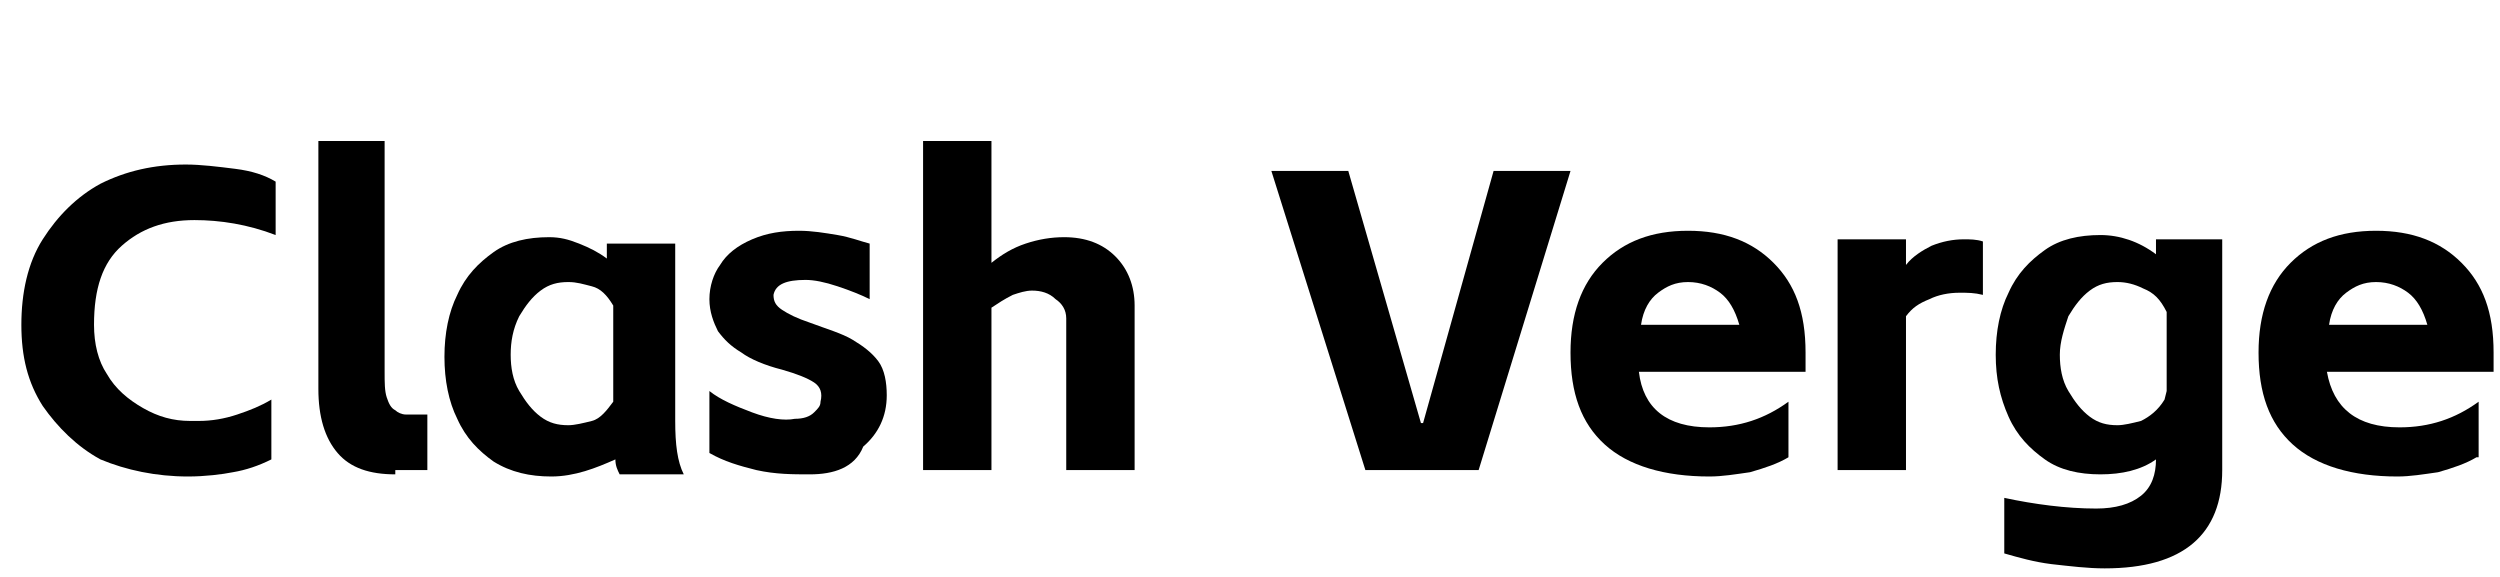
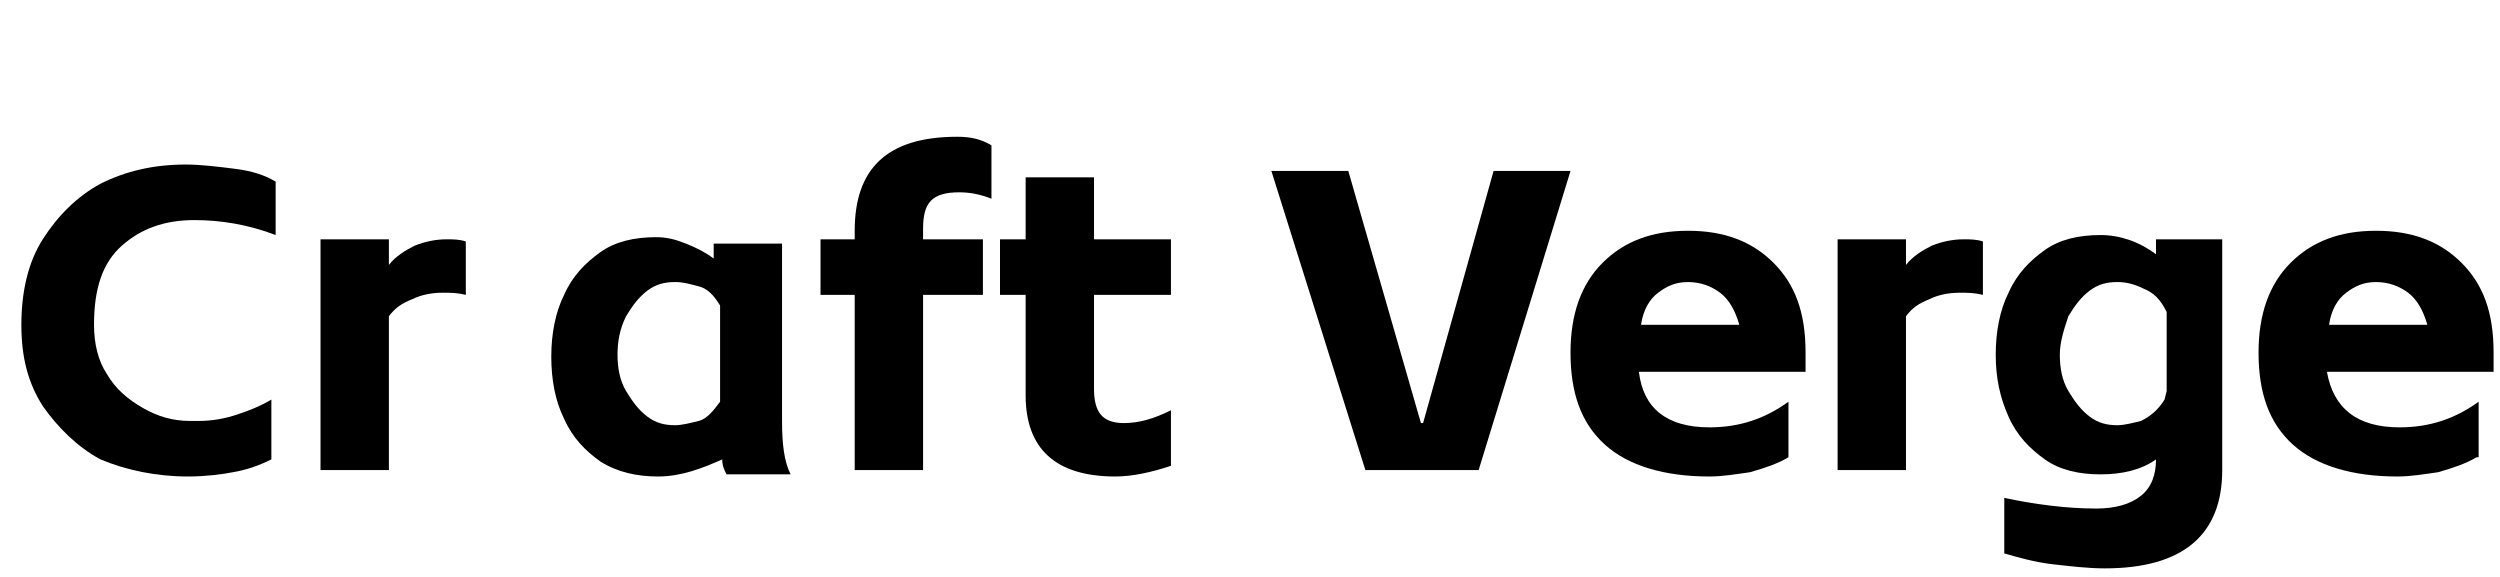
- <svg xmlns="http://www.w3.org/2000/svg" xmlns:xlink="http://www.w3.org/1999/xlink" version="1.1" id="layout1" x="0px" y="0px" viewBox="0 0 117 27" style="enable-background:new 0 0 117 27;" xml:space="preserve">
-   <g>
-     <defs>
-       <rect id="SVGID_1_" x="-39.9" width="157" height="27" />
-     </defs>
-     <clipPath id="SVGID_00000023248255305809236420000007367745325967865768_">
-       <use xlink:href="#SVGID_1_" style="overflow:visible;" />
-     </clipPath>
-     <g style="clip-path:url(#SVGID_00000023248255305809236420000007367745325967865768_);">
-       <path class="st1" d="M115.9,21.4c-0.5,0.3-1.1,0.5-1.8,0.7c-0.7,0.1-1.3,0.2-1.9,0.2c-2.1,0-3.8-0.5-4.9-1.5    c-1.1-1-1.6-2.4-1.6-4.3c0-1.8,0.5-3.2,1.5-4.2c1-1,2.3-1.5,4-1.5c1.7,0,3,0.5,4,1.5c1,1,1.5,2.3,1.5,4.2c0,0.2,0,0.5,0,0.9h-7.8    c0.3,1.7,1.4,2.6,3.4,2.6c1.4,0,2.6-0.4,3.7-1.2V21.4z M113.6,15.2c-0.2-0.7-0.5-1.2-0.9-1.5c-0.4-0.3-0.9-0.5-1.5-0.5    c-0.6,0-1,0.2-1.4,0.5c-0.4,0.3-0.7,0.8-0.8,1.5H113.6z" />
-       <path class="st1" d="M98.5,26.6c-0.8,0-1.6-0.1-2.5-0.2c-0.8-0.1-1.5-0.3-2.2-0.5v-2.6c1.4,0.3,2.9,0.5,4.3,0.5    c0.9,0,1.6-0.2,2.1-0.6c0.5-0.4,0.7-1,0.7-1.7c-0.7,0.5-1.6,0.7-2.6,0.7c-1,0-1.9-0.2-2.6-0.7c-0.7-0.5-1.3-1.1-1.7-2    c-0.4-0.9-0.6-1.8-0.6-2.9c0-1.1,0.2-2.1,0.6-2.9c0.4-0.9,1-1.5,1.7-2c0.7-0.5,1.6-0.7,2.6-0.7c0.9,0,1.8,0.3,2.6,0.9v-0.7h3.1V22    C104,25,102.2,26.6,98.5,26.6z M96.4,16.6c0,0.6,0.1,1.2,0.4,1.7c0.3,0.5,0.6,0.9,1,1.2c0.4,0.3,0.8,0.4,1.3,0.4    c0.3,0,0.7-0.1,1.1-0.2c0.4-0.2,0.8-0.5,1.1-1l0.1-0.4v-3.7c-0.3-0.6-0.6-0.9-1.1-1.1c-0.4-0.2-0.8-0.3-1.2-0.3    c-0.5,0-0.9,0.1-1.3,0.4c-0.4,0.3-0.7,0.7-1,1.2C96.6,15.4,96.4,16,96.4,16.6z" />
-       <path class="st1" d="M89.2,11.2v1.2c0.3-0.4,0.8-0.7,1.2-0.9c0.5-0.2,1-0.3,1.5-0.3c0.3,0,0.6,0,0.9,0.1v2.5    c-0.4-0.1-0.7-0.1-1.1-0.1c-0.5,0-1,0.1-1.4,0.3c-0.5,0.2-0.8,0.4-1.1,0.8V22H86V11.2H89.2z" />
-       <path class="st1" d="M83.7,21.4c-0.5,0.3-1.1,0.5-1.8,0.7c-0.7,0.1-1.3,0.2-1.9,0.2c-2.1,0-3.8-0.5-4.9-1.5    c-1.1-1-1.6-2.4-1.6-4.3c0-1.8,0.5-3.2,1.5-4.2c1-1,2.3-1.5,4-1.5c1.7,0,3,0.5,4,1.5c1,1,1.5,2.3,1.5,4.2c0,0.2,0,0.5,0,0.9h-7.8    C76.9,19.1,78,20,80,20c1.4,0,2.6-0.4,3.7-1.2V21.4z M81.4,15.2c-0.2-0.7-0.5-1.2-0.9-1.5c-0.4-0.3-0.9-0.5-1.5-0.5    c-0.6,0-1,0.2-1.4,0.5c-0.4,0.3-0.7,0.8-0.8,1.5H81.4z" />
-       <path class="st1" d="M59.5,8h3.6l3.4,11.8h0.1L69.9,8h3.6l-4.3,14h-5.3L59.5,8z" />
-       <path class="st1" d="M46.4,6.6v5.7c0.5-0.4,1-0.7,1.6-0.9c0.6-0.2,1.2-0.3,1.8-0.3c1,0,1.8,0.3,2.4,0.9c0.6,0.6,0.9,1.4,0.9,2.3    V22h-3.2v-7.1c0-0.4-0.2-0.7-0.5-0.9c-0.3-0.3-0.7-0.4-1.1-0.4c-0.3,0-0.6,0.1-0.9,0.2c-0.4,0.2-0.7,0.4-1,0.6V22h-3.2V6.6H46.4z" />
-       <path class="st1" d="M37.9,22.2c-0.8,0-1.6,0-2.5-0.2c-0.8-0.2-1.5-0.4-2.2-0.8v-2.9c0.5,0.4,1.2,0.7,2,1c0.8,0.3,1.5,0.4,2,0.3    c0.4,0,0.7-0.1,0.9-0.3c0.2-0.2,0.3-0.3,0.3-0.5c0.1-0.4,0-0.7-0.3-0.9c-0.3-0.2-0.8-0.4-1.5-0.6c-0.8-0.2-1.5-0.5-1.9-0.8    c-0.5-0.3-0.8-0.6-1.1-1c-0.2-0.4-0.4-0.9-0.4-1.5c0-0.6,0.2-1.2,0.5-1.6c0.3-0.5,0.8-0.9,1.5-1.2c0.7-0.3,1.4-0.4,2.2-0.4    c0.6,0,1.2,0.1,1.8,0.2c0.6,0.1,1.1,0.3,1.5,0.4v2.6c-0.4-0.2-0.9-0.4-1.5-0.6c-0.6-0.2-1.1-0.3-1.5-0.3c-0.9,0-1.4,0.2-1.5,0.7    c0,0.3,0.1,0.5,0.4,0.7c0.3,0.2,0.7,0.4,1.3,0.6c0.8,0.3,1.5,0.5,2,0.8c0.5,0.3,0.9,0.6,1.2,1c0.3,0.4,0.4,1,0.4,1.6    c0,1-0.4,1.8-1.1,2.4C40,21.9,39,22.2,37.9,22.2z" />
-       <path class="st1" d="M25.8,22.3c-1,0-1.9-0.2-2.7-0.7c-0.7-0.5-1.3-1.1-1.7-2c-0.4-0.8-0.6-1.8-0.6-2.9c0-1.1,0.2-2.1,0.6-2.9    c0.4-0.9,1-1.5,1.7-2c0.7-0.5,1.6-0.7,2.6-0.7c0.5,0,0.9,0.1,1.4,0.3c0.5,0.2,0.9,0.4,1.3,0.7v-0.7h3.2v8.3c0,1.1,0.1,1.9,0.4,2.5    h-3c-0.1-0.2-0.2-0.4-0.2-0.7C27.9,21.9,26.9,22.3,25.8,22.3z M23.9,16.6c0,0.6,0.1,1.2,0.4,1.7c0.3,0.5,0.6,0.9,1,1.2    c0.4,0.3,0.8,0.4,1.3,0.4c0.3,0,0.7-0.1,1.1-0.2c0.4-0.1,0.7-0.5,1-0.9v-4.5c-0.3-0.5-0.6-0.8-1-0.9c-0.4-0.1-0.7-0.2-1.1-0.2    c-0.5,0-0.9,0.1-1.3,0.4c-0.4,0.3-0.7,0.7-1,1.2C24,15.4,23.9,16,23.9,16.6z" />
-       <path class="st1" d="M18.5,22.2c-1.2,0-2.1-0.3-2.7-1c-0.6-0.7-0.9-1.7-0.9-3V6.6H18v10.8c0,0.5,0,0.9,0.1,1.2    c0.1,0.3,0.2,0.5,0.4,0.6c0.1,0.1,0.3,0.2,0.5,0.2c0.2,0,0.5,0,1,0v2.6H18.5z" />
-       <path class="st1" d="M8.8,22.3c-1.5,0-2.9-0.3-4.1-0.8C3.6,20.9,2.7,20,2,19c-0.7-1.1-1-2.3-1-3.8c0-1.5,0.3-2.9,1-4    c0.7-1.1,1.6-2,2.7-2.6c1.2-0.6,2.5-0.9,4-0.9c0.7,0,1.5,0.1,2.3,0.2s1.4,0.3,1.9,0.6V11c-1.3-0.5-2.6-0.7-3.8-0.7    c-1.4,0-2.5,0.4-3.4,1.2c-0.9,0.8-1.3,2-1.3,3.7c0,0.9,0.2,1.7,0.6,2.3c0.4,0.7,1,1.2,1.7,1.6c0.7,0.4,1.4,0.6,2.2,0.6l0.4,0    c0.6,0,1.2-0.1,1.8-0.3c0.6-0.2,1.1-0.4,1.6-0.7v2.8c-0.6,0.3-1.2,0.5-1.8,0.6C10.4,22.2,9.6,22.3,8.8,22.3z" />
-     </g>
-   </g>
+ <svg xmlns="http://www.w3.org/2000/svg" viewBox="0 0 117 27" role="img" aria-label="Craft Verge">
+   <path d="M8.8,22.3c-1.5,0-2.9-0.3-4.1-0.8C3.6,20.9,2.7,20,2,19c-0.7-1.1-1-2.3-1-3.8c0-1.5,0.3-2.9,1-4    c0.7-1.1,1.6-2,2.7-2.6c1.2-0.6,2.5-0.9,4-0.9c0.7,0,1.5,0.1,2.3,0.2s1.4,0.3,1.9,0.6V11c-1.3-0.5-2.6-0.7-3.8-0.7    c-1.4,0-2.5,0.4-3.4,1.2c-0.9,0.8-1.3,2-1.3,3.7c0,0.9,0.2,1.7,0.6,2.3c0.4,0.7,1,1.2,1.7,1.6c0.7,0.4,1.4,0.6,2.2,0.6l0.4,0    c0.6,0,1.2-0.1,1.8-0.3c0.6-0.2,1.1-0.4,1.6-0.7v2.8c-0.6,0.3-1.2,0.5-1.8,0.6C10.4,22.2,9.6,22.3,8.8,22.3z" />
+   <path transform="translate(-71 0)" d="M89.2,11.2v1.2c0.3-0.4,0.8-0.7,1.2-0.9c0.5-0.2,1-0.3,1.5-0.3c0.3,0,0.6,0,0.9,0.1v2.5    c-0.4-0.1-0.7-0.1-1.1-0.1c-0.5,0-1,0.1-1.4,0.3c-0.5,0.2-0.8,0.4-1.1,0.8V22H86V11.2H89.2z" />
+   <path transform="translate(5 0)" d="M25.8,22.3c-1,0-1.9-0.2-2.7-0.7c-0.7-0.5-1.3-1.1-1.7-2c-0.4-0.8-0.6-1.8-0.6-2.9c0-1.1,0.2-2.1,0.6-2.9    c0.4-0.9,1-1.5,1.7-2c0.7-0.5,1.6-0.7,2.6-0.7c0.5,0,0.9,0.1,1.4,0.3c0.5,0.2,0.9,0.4,1.3,0.7v-0.7h3.2v8.3c0,1.1,0.1,1.9,0.4,2.5    h-3c-0.1-0.2-0.2-0.4-0.2-0.7C27.9,21.9,26.9,22.3,25.8,22.3z M23.9,16.6c0,0.6,0.1,1.2,0.4,1.7c0.3,0.5,0.6,0.9,1,1.2    c0.4,0.3,0.8,0.4,1.3,0.4c0.3,0,0.7-0.1,1.1-0.2c0.4-0.1,0.7-0.5,1-0.9v-4.5c-0.3-0.5-0.6-0.8-1-0.9c-0.4-0.1-0.7-0.2-1.1-0.2    c-0.5,0-0.9,0.1-1.3,0.4c-0.4,0.3-0.7,0.7-1,1.2C24,15.4,23.9,16,23.9,16.6z" />
+   <path d="M44.8 6.4C41.5 6.4 40 7.9 40 10.8V11.2H38.4V13.8H40V22H43.2V13.8H46V11.2H43.2V10.7C43.2 9.5 43.6 9 44.9 9C45.4 9 45.9 9.1 46.4 9.3V6.8C45.9 6.5 45.4 6.4 44.8 6.4Z" />
+   <path d="M48 8.3H51.2V11.2H54.8V13.8H51.2V18.2C51.2 19.3 51.6 19.8 52.6 19.8C53.3 19.8 54 19.6 54.8 19.2V21.8C53.9 22.1 53 22.3 52.2 22.3C49.4 22.3 48 21 48 18.5V13.8H46.8V11.2H48Z" />
+   <path d="M115.9,21.4c-0.5,0.3-1.1,0.5-1.8,0.7c-0.7,0.1-1.3,0.2-1.9,0.2c-2.1,0-3.8-0.5-4.9-1.5    c-1.1-1-1.6-2.4-1.6-4.3c0-1.8,0.5-3.2,1.5-4.2c1-1,2.3-1.5,4-1.5c1.7,0,3,0.5,4,1.5c1,1,1.5,2.3,1.5,4.2c0,0.2,0,0.5,0,0.9h-7.8    c0.3,1.7,1.4,2.6,3.4,2.6c1.4,0,2.6-0.4,3.7-1.2V21.4z M113.6,15.2c-0.2-0.7-0.5-1.2-0.9-1.5c-0.4-0.3-0.9-0.5-1.5-0.5    c-0.6,0-1,0.2-1.4,0.5c-0.4,0.3-0.7,0.8-0.8,1.5H113.6z" />
+   <path d="M98.5,26.6c-0.8,0-1.6-0.1-2.5-0.2c-0.8-0.1-1.5-0.3-2.2-0.5v-2.6c1.4,0.3,2.9,0.5,4.3,0.5    c0.9,0,1.6-0.2,2.1-0.6c0.5-0.4,0.7-1,0.7-1.7c-0.7,0.5-1.6,0.7-2.6,0.7c-1,0-1.9-0.2-2.6-0.7c-0.7-0.5-1.3-1.1-1.7-2    c-0.4-0.9-0.6-1.8-0.6-2.9c0-1.1,0.2-2.1,0.6-2.9c0.4-0.9,1-1.5,1.7-2c0.7-0.5,1.6-0.7,2.6-0.7c0.9,0,1.8,0.3,2.6,0.9v-0.7h3.1V22    C104,25,102.2,26.6,98.5,26.6z M96.4,16.6c0,0.6,0.1,1.2,0.4,1.7c0.3,0.5,0.6,0.9,1,1.2c0.4,0.3,0.8,0.4,1.3,0.4    c0.3,0,0.7-0.1,1.1-0.2c0.4-0.2,0.8-0.5,1.1-1l0.1-0.4v-3.7c-0.3-0.6-0.6-0.9-1.1-1.1c-0.4-0.2-0.8-0.3-1.2-0.3    c-0.5,0-0.9,0.1-1.3,0.4c-0.4,0.3-0.7,0.7-1,1.2C96.6,15.4,96.4,16,96.4,16.6z" />
+   <path d="M89.2,11.2v1.2c0.3-0.4,0.8-0.7,1.2-0.9c0.5-0.2,1-0.3,1.5-0.3c0.3,0,0.6,0,0.9,0.1v2.5    c-0.4-0.1-0.7-0.1-1.1-0.1c-0.5,0-1,0.1-1.4,0.3c-0.5,0.2-0.8,0.4-1.1,0.8V22H86V11.2H89.2z" />
+   <path d="M83.7,21.4c-0.5,0.3-1.1,0.5-1.8,0.7c-0.7,0.1-1.3,0.2-1.9,0.2c-2.1,0-3.8-0.5-4.9-1.5    c-1.1-1-1.6-2.4-1.6-4.3c0-1.8,0.5-3.2,1.5-4.2c1-1,2.3-1.5,4-1.5c1.7,0,3,0.5,4,1.5c1,1,1.5,2.3,1.5,4.2c0,0.2,0,0.5,0,0.9h-7.8    C76.9,19.1,78,20,80,20c1.4,0,2.6-0.4,3.7-1.2V21.4z M81.4,15.2c-0.2-0.7-0.5-1.2-0.9-1.5c-0.4-0.3-0.9-0.5-1.5-0.5    c-0.6,0-1,0.2-1.4,0.5c-0.4,0.3-0.7,0.8-0.8,1.5H81.4z" />
+   <path d="M59.5,8h3.6l3.4,11.8h0.1L69.9,8h3.6l-4.3,14h-5.3L59.5,8z" />
</svg>
